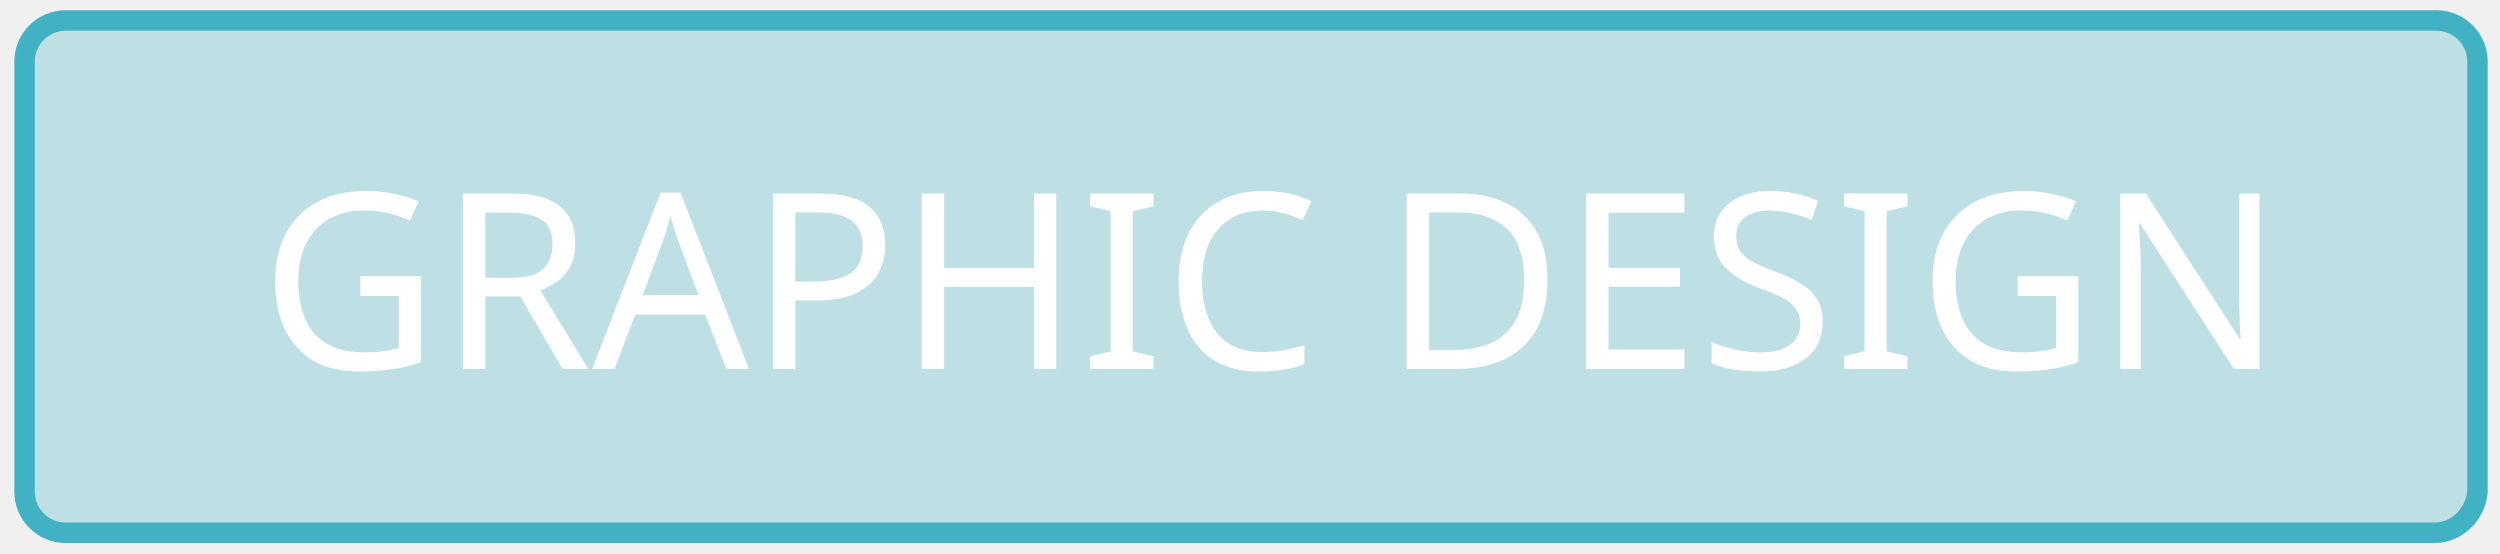
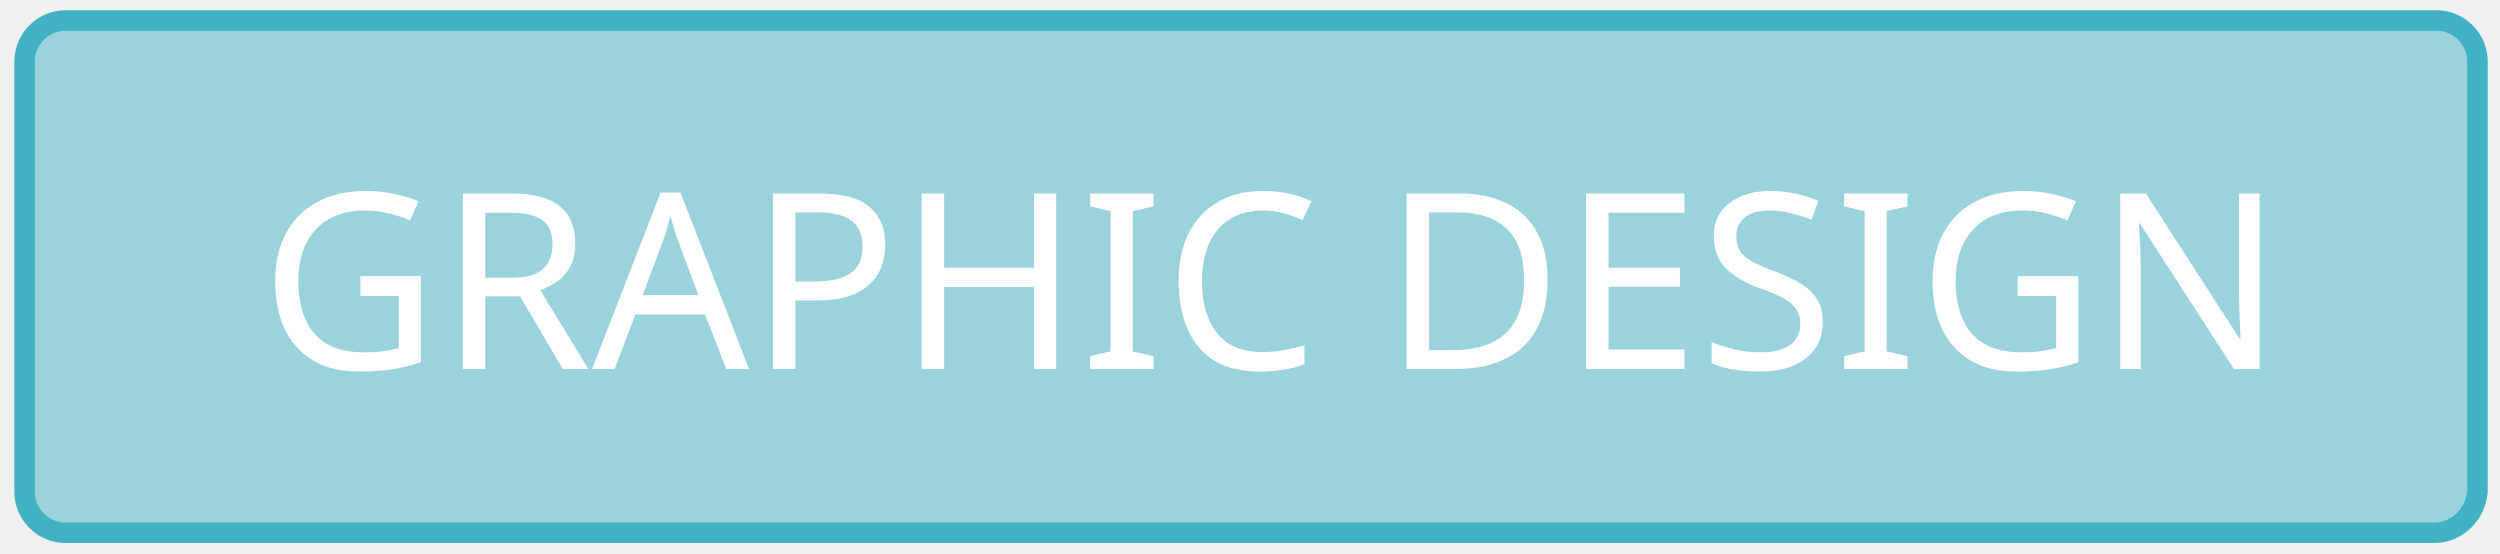
<svg xmlns="http://www.w3.org/2000/svg" version="1.1" id="Layer_1" x="0px" y="0px" viewBox="0 0 122 27" style="enable-background:new 0 0 122 27;" xml:space="preserve">
  <style type="text/css">
- 	.st0{opacity:0.3;fill:#FFFFFF;}
- 	.st1{opacity:0.3;fill:#40B2C3;}
+ 	.st0{opacity:0.3;fill:#FFFFFF;enable-background:new    ;}
+ 	.st1{opacity:0.5;fill:#40B2C3;enable-background:new    ;}
	.st2{fill:none;stroke:#40B2C3;stroke-miterlimit:10;}
	.st3{fill:#FFFFFF;}
	.st4{font-family:'Roboto-Medium';}
	.st5{font-size:12px;}
</style>
  <g>
    <g>
      <path class="st0" d="M118.8,26H3.2c-1.1,0-2-0.9-2-2V3c0-1.1,0.9-2,2-2h115.7c1.1,0,2,0.9,2,2v21C120.8,25.1,119.9,26,118.8,26z" />
      <path class="st1" d="M118.8,26H3.2c-1.1,0-2-0.9-2-2V3c0-1.1,0.9-2,2-2h115.7c1.1,0,2,0.9,2,2v21C120.8,25.1,119.9,26,118.8,26z" />
      <path class="st2" d="M118.8,26H3.2c-1.1,0-2-0.9-2-2V3c0-1.1,0.9-2,2-2h115.7c1.1,0,2,0.9,2,2v21C120.8,25.1,119.9,26,118.8,26z" />
    </g>
    <text transform="matrix(1 0 0 1 12.6955 18.007)" class="st3 st4 st5">GRAPHIC DESIGN</text>
  </g>
</svg>
